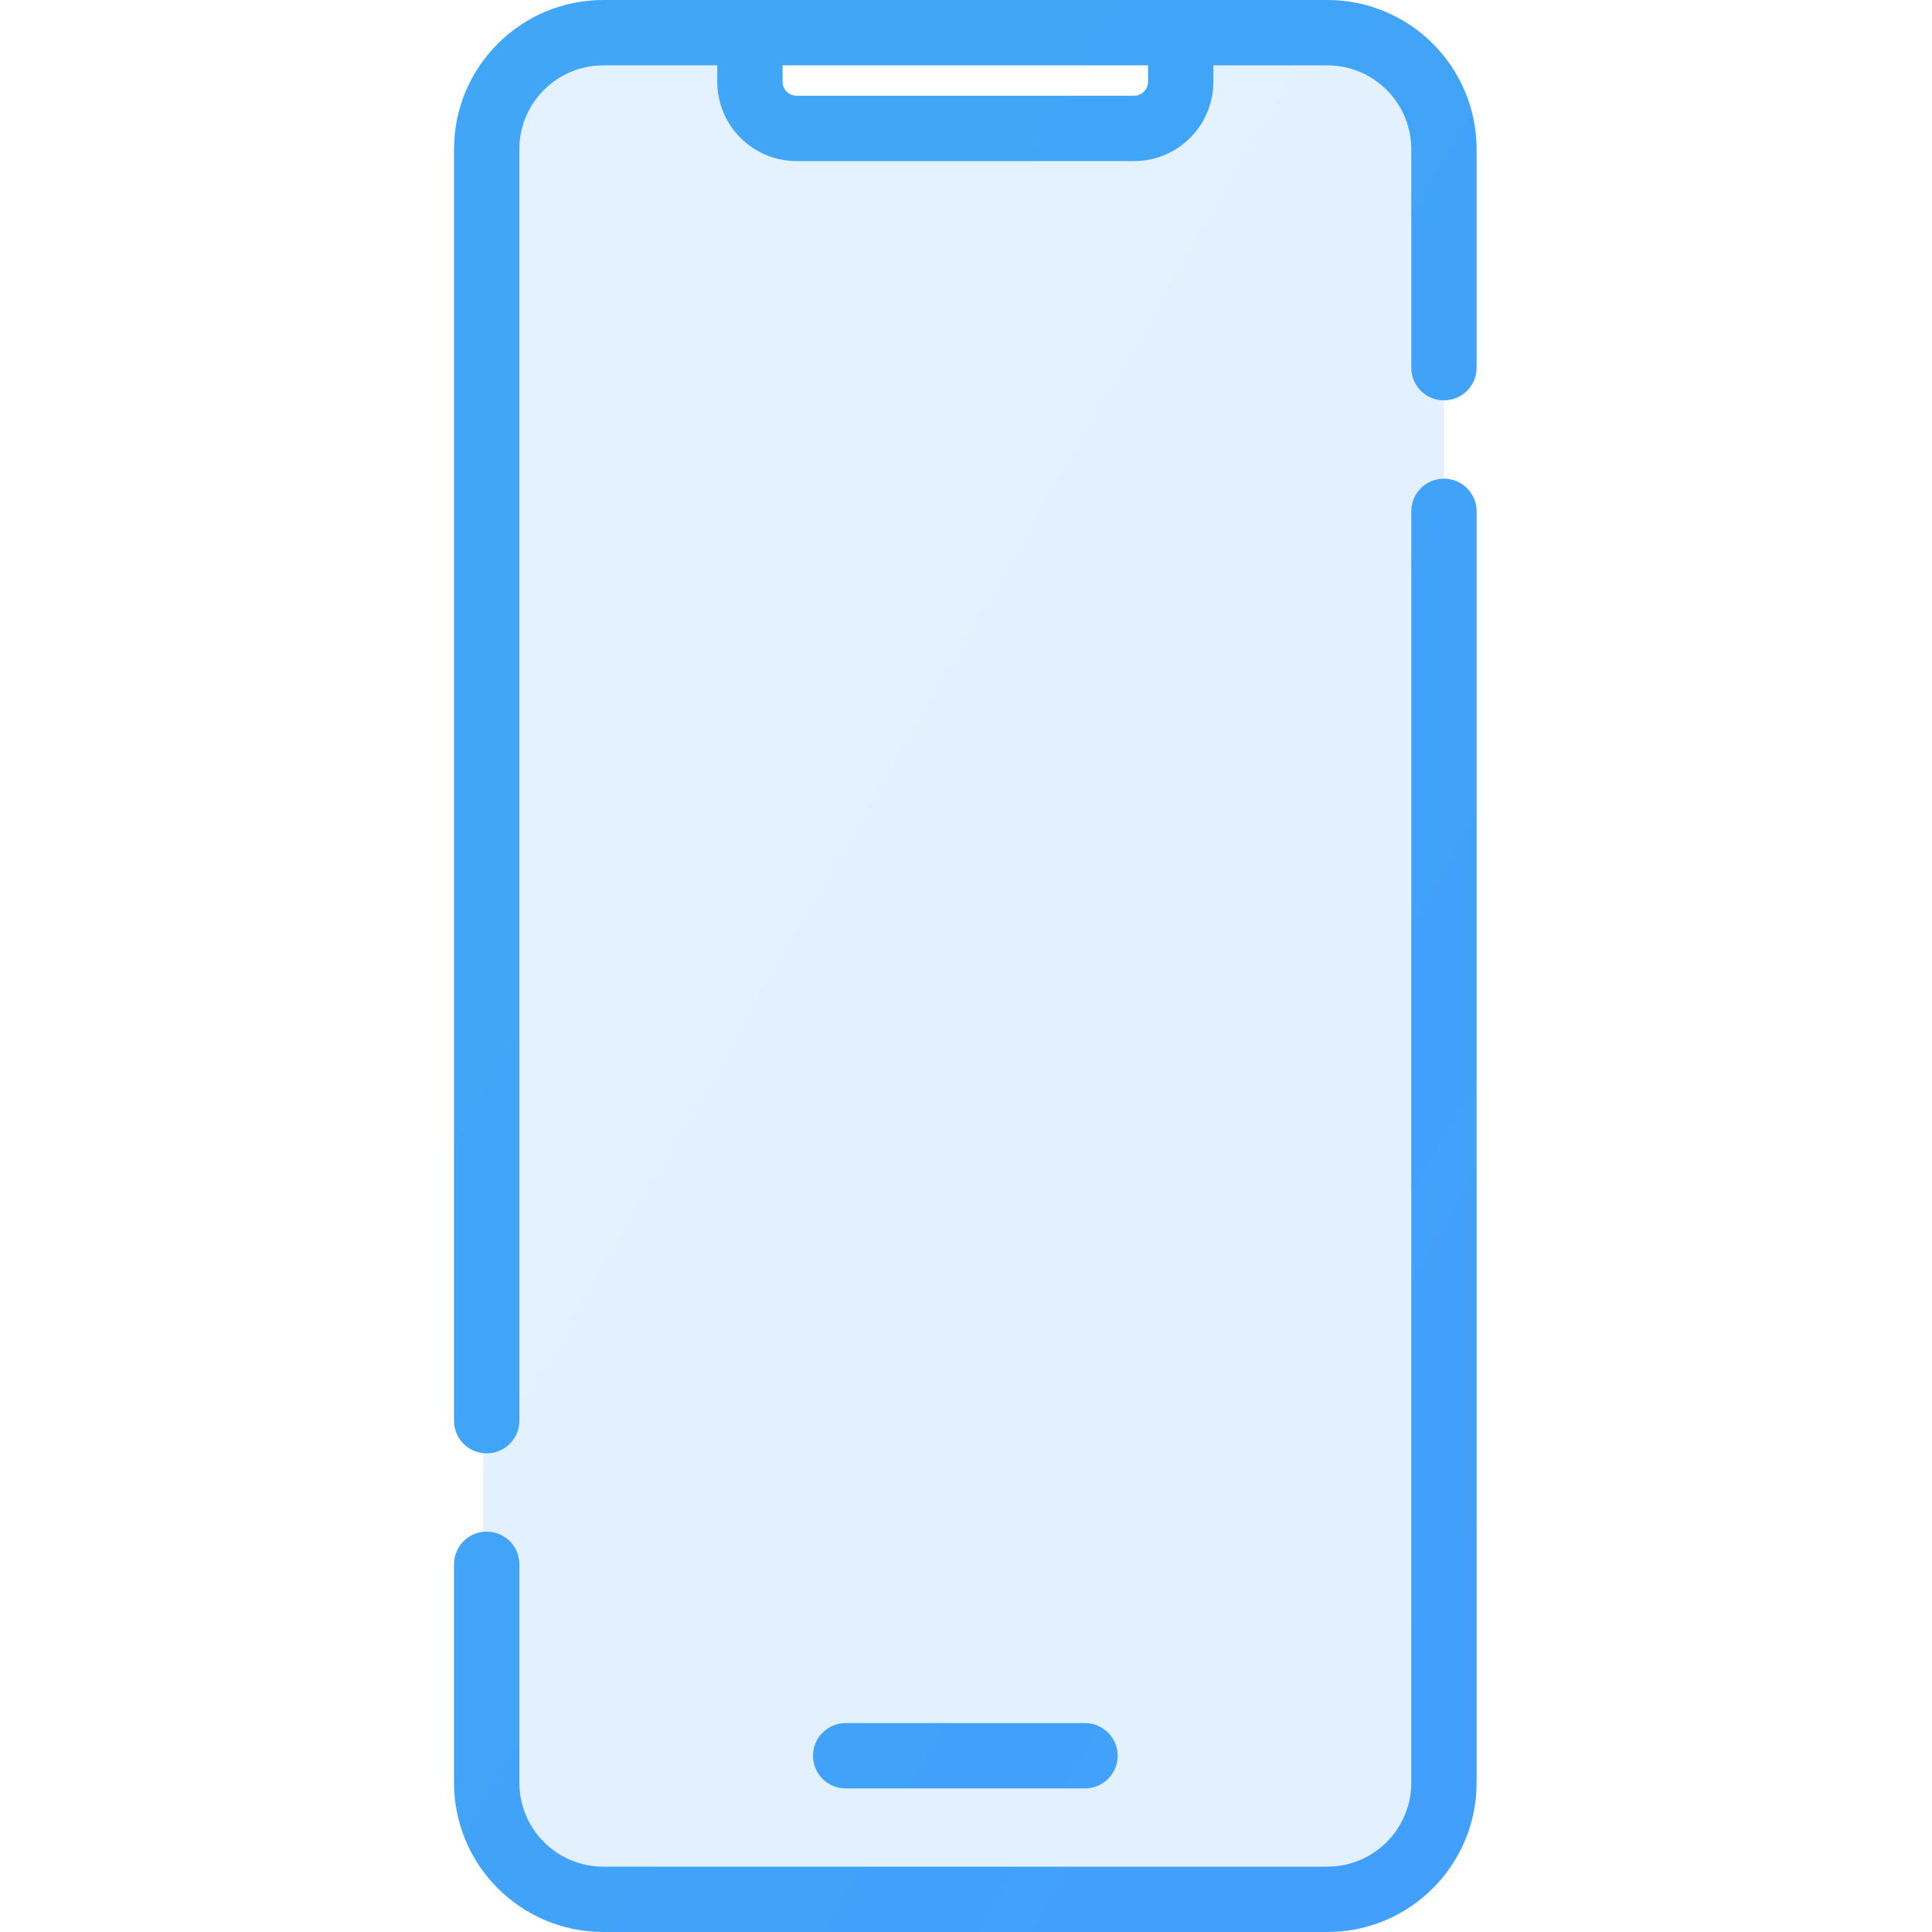
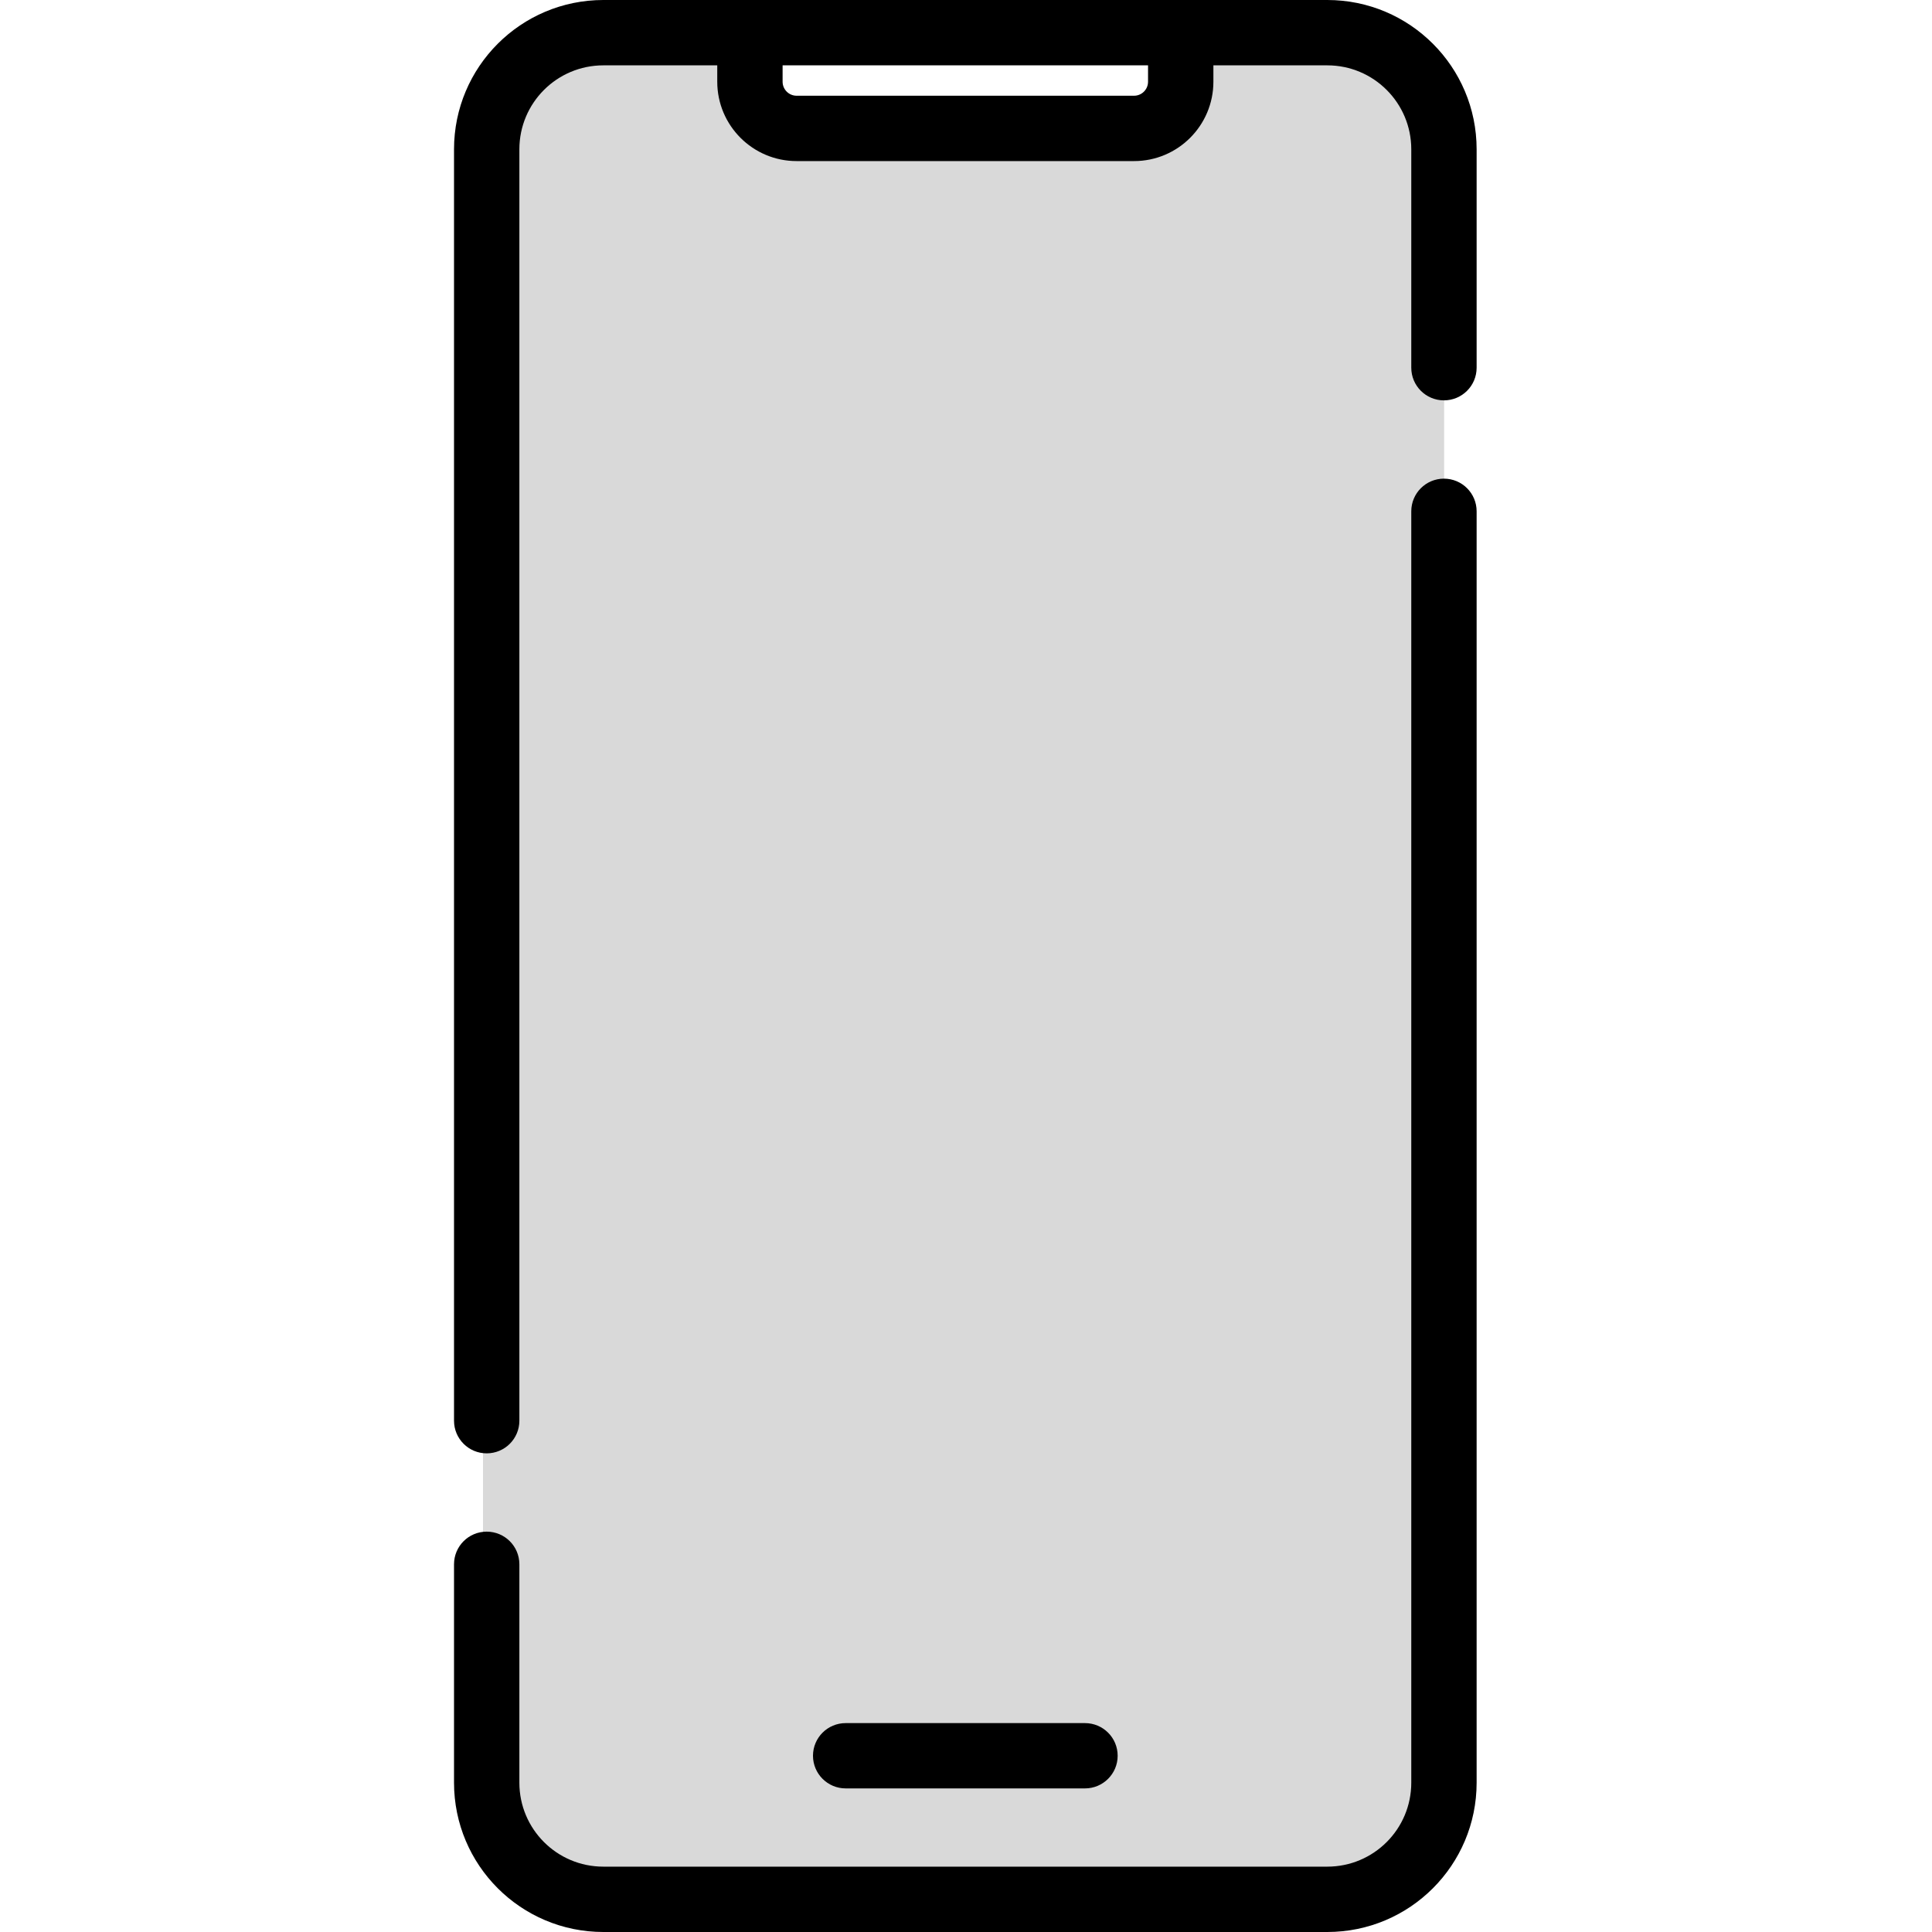
<svg xmlns="http://www.w3.org/2000/svg" width="40" height="40" viewBox="0 0 22 40" fill="none">
  <path opacity="0.15" fill-rule="evenodd" clip-rule="evenodd" d="M3 1C1.895 1 1 1.895 1 3V37C1 38.105 1.895 39 3 39H18.9C20.005 39 20.9 38.105 20.9 37V3C20.9 1.895 20.005 1 18.9 1H15.663V2H6.237V1H3Z" fill="url(#paint0_linear)" />
  <path d="M8.509 35.675C8.135 35.675 7.832 35.977 7.832 36.351C7.832 36.724 8.135 37.027 8.509 37.027V35.675ZM13.463 37.027C13.837 37.027 14.14 36.724 14.14 36.351C14.14 35.977 13.837 35.675 13.463 35.675V37.027ZM0.4 29.414C0.4 29.788 0.703 30.09 1.076 30.09C1.45 30.09 1.753 29.788 1.753 29.414H0.4ZM1.753 32.387C1.753 32.013 1.45 31.711 1.076 31.711C0.703 31.711 0.4 32.013 0.4 32.387H1.753ZM20.219 7.613C20.219 7.987 20.522 8.289 20.895 8.289C21.269 8.289 21.572 7.987 21.572 7.613H20.219ZM21.572 10.586C21.572 10.212 21.269 9.91 20.895 9.91C20.522 9.91 20.219 10.212 20.219 10.586H21.572ZM18.48 38.647H3.492V40H18.48V38.647ZM3.492 1.353H6.527V0H3.492V1.353ZM5.85 1.692H7.203V0.676H5.85V1.692ZM7.493 3.335H14.479V1.982H7.493V3.335ZM6.527 1.353H15.445V0H6.527V1.353ZM15.445 1.353H18.48V0H15.445V1.353ZM16.122 1.692V0.676H14.769V1.692H16.122ZM8.509 37.027H13.463V35.675H8.509V37.027ZM1.753 29.414V3.092H0.4V29.414H1.753ZM1.753 36.908V32.387H0.4V36.908H1.753ZM20.219 3.092V7.613H21.572V3.092H20.219ZM20.219 10.586V36.908H21.572V10.586H20.219ZM14.479 3.335C15.386 3.335 16.122 2.599 16.122 1.692H14.769C14.769 1.852 14.639 1.982 14.479 1.982V3.335ZM3.492 38.647C2.531 38.647 1.753 37.869 1.753 36.908H0.4C0.4 38.616 1.784 40 3.492 40V38.647ZM18.48 40C20.188 40 21.572 38.616 21.572 36.908H20.219C20.219 37.869 19.441 38.647 18.48 38.647V40ZM18.48 1.353C19.441 1.353 20.219 2.131 20.219 3.092H21.572C21.572 1.384 20.188 0 18.48 0V1.353ZM5.85 1.692C5.85 2.599 6.586 3.335 7.493 3.335V1.982C7.333 1.982 7.203 1.852 7.203 1.692H5.85ZM3.492 0C1.784 0 0.4 1.384 0.4 3.092H1.753C1.753 2.131 2.531 1.353 3.492 1.353V0Z" fill="url(#paint1_linear)" />
  <defs>
    <linearGradient id="paint0_linear" x1="2.128" y1="1" x2="30.702" y2="17.524" gradientUnits="userSpaceOnUse">
-       <stop offset="0.259" stop-color="#40a6f5" />
-       <stop offset="1" stop-color="#429ffc" />
+       <stop offset="0.259" stop-color="#000000" />
+       <stop offset="1" stop-color="#000000" />
    </linearGradient>
    <linearGradient id="paint1_linear" x1="1.6" y1="8.08974e-07" x2="31.837" y2="17.673" gradientUnits="userSpaceOnUse">
-       <stop offset="0.259" stop-color="#40a6f5" />
-       <stop offset="1" stop-color="#429ffc" />
+       <stop offset="0.259" stop-color="#000000" />
+       <stop offset="1" stop-color="#000000" />
    </linearGradient>
  </defs>
</svg>
